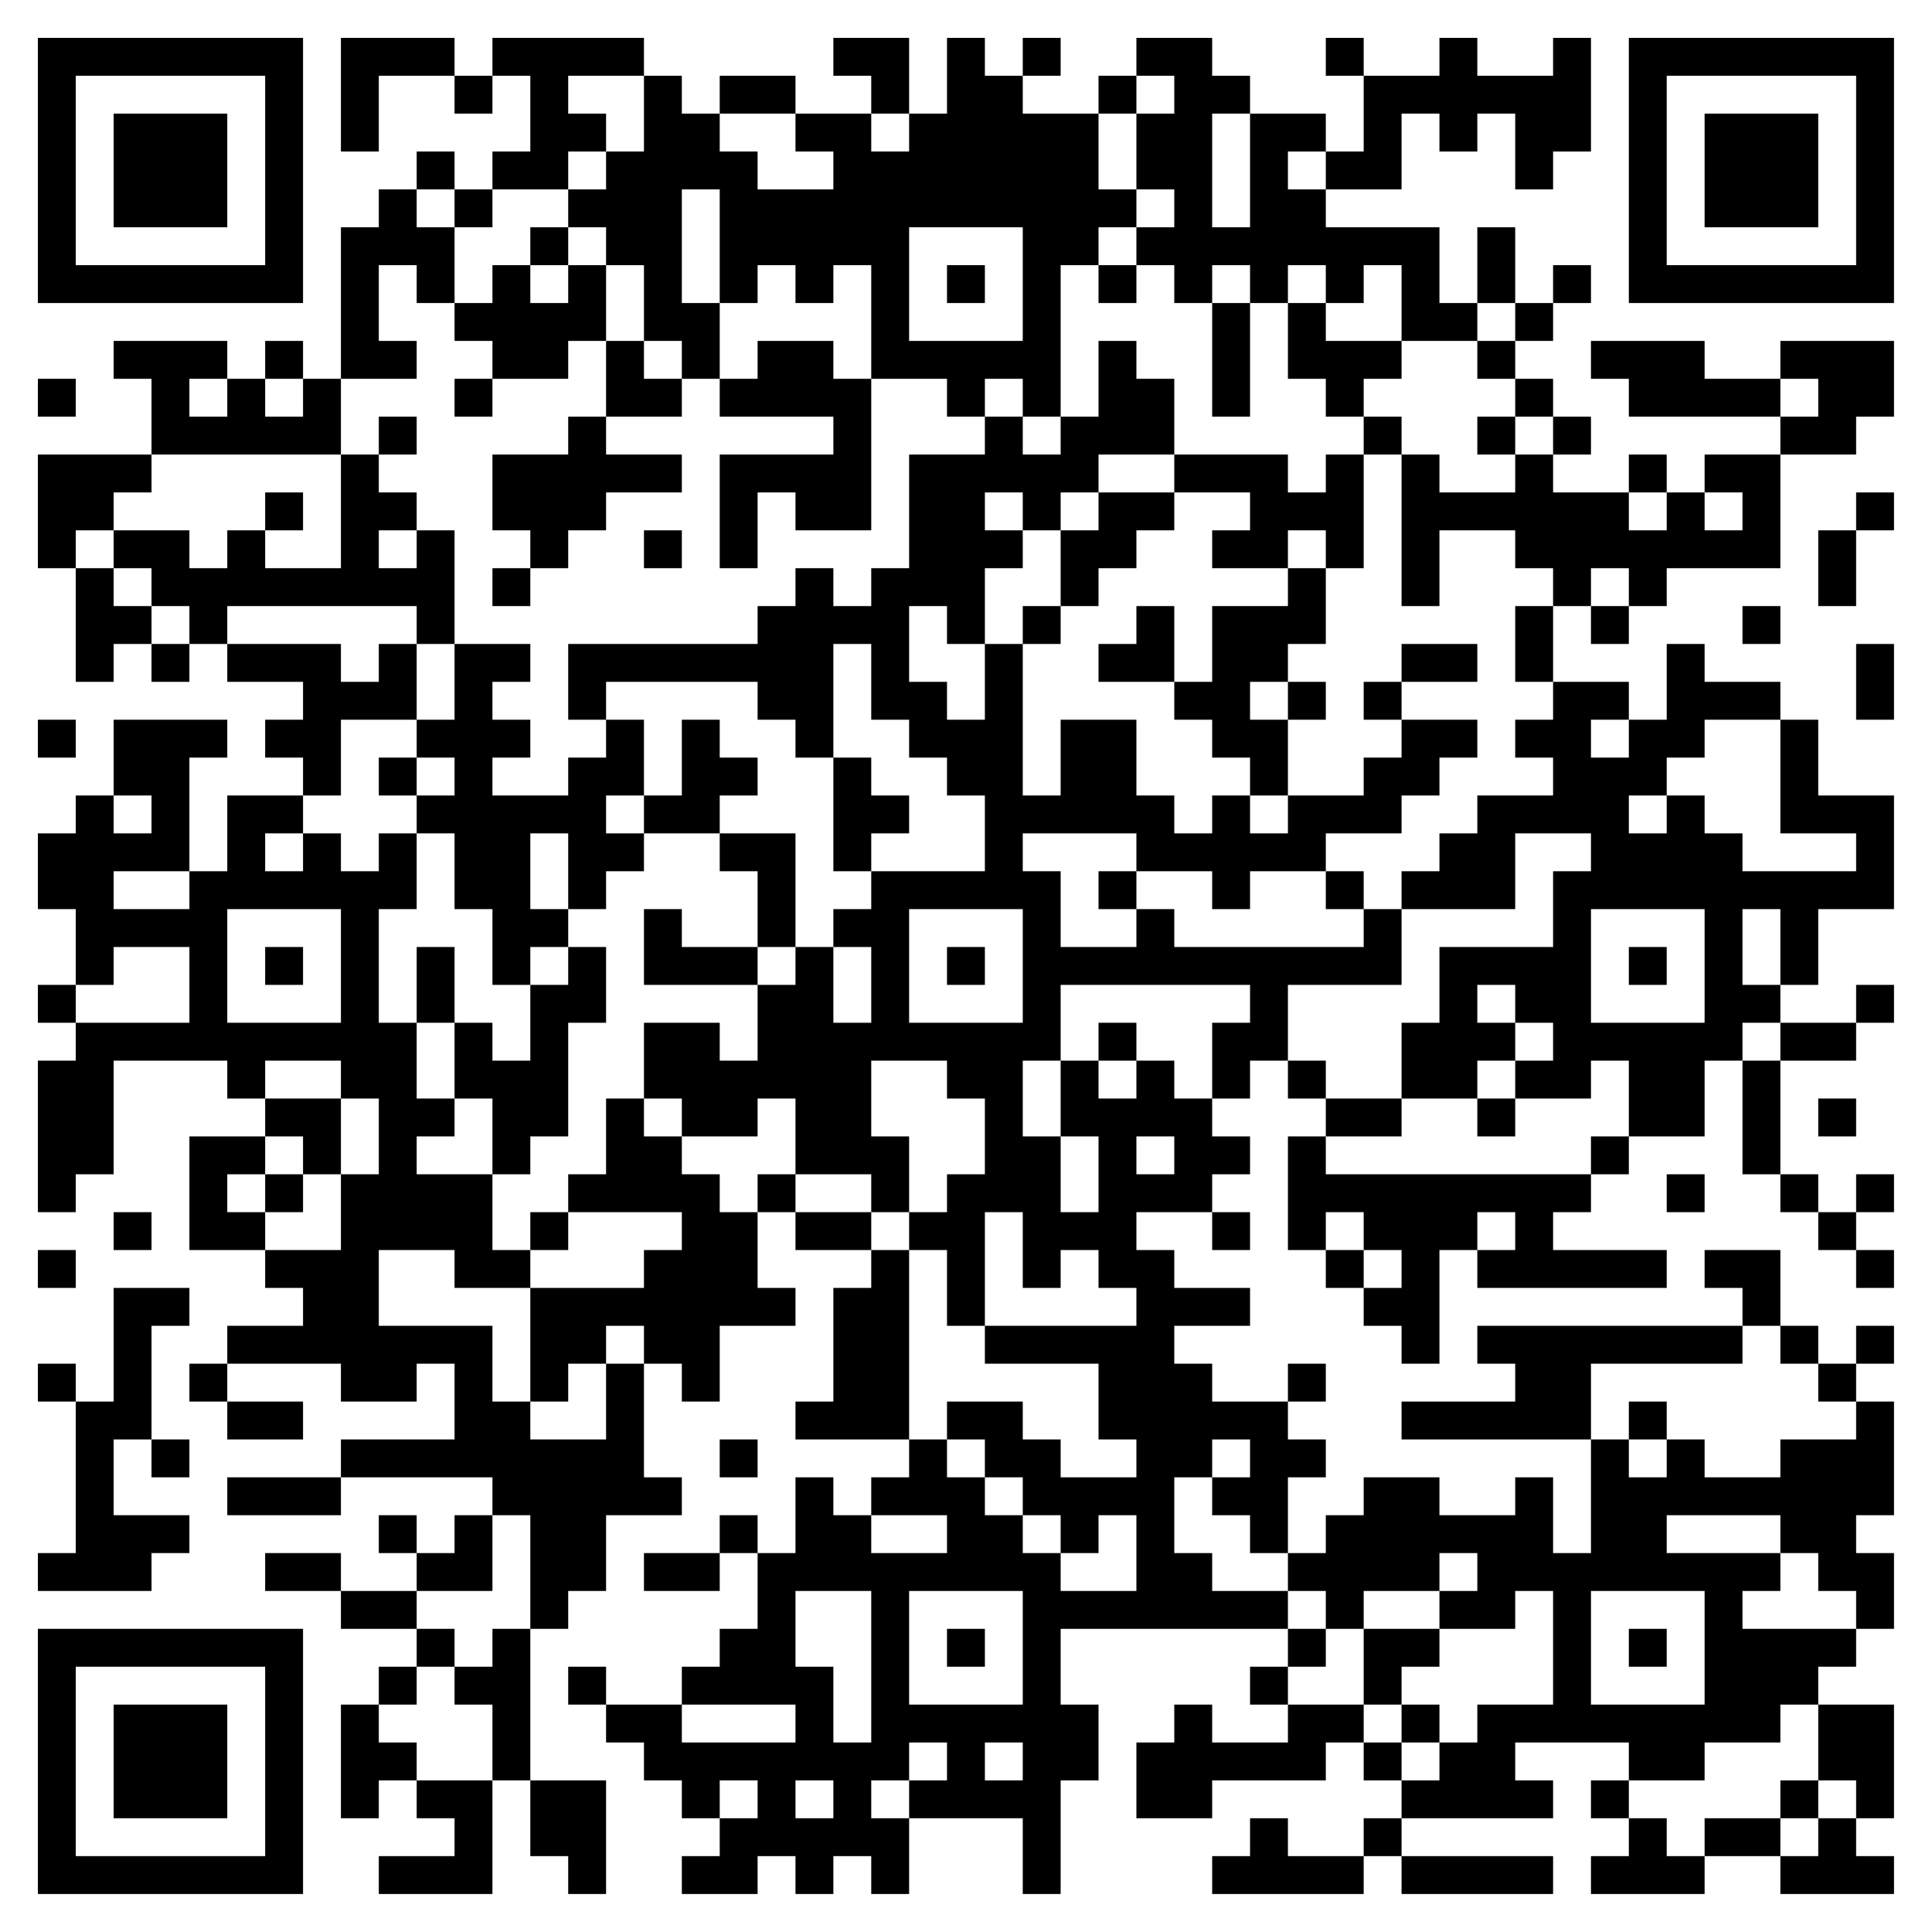
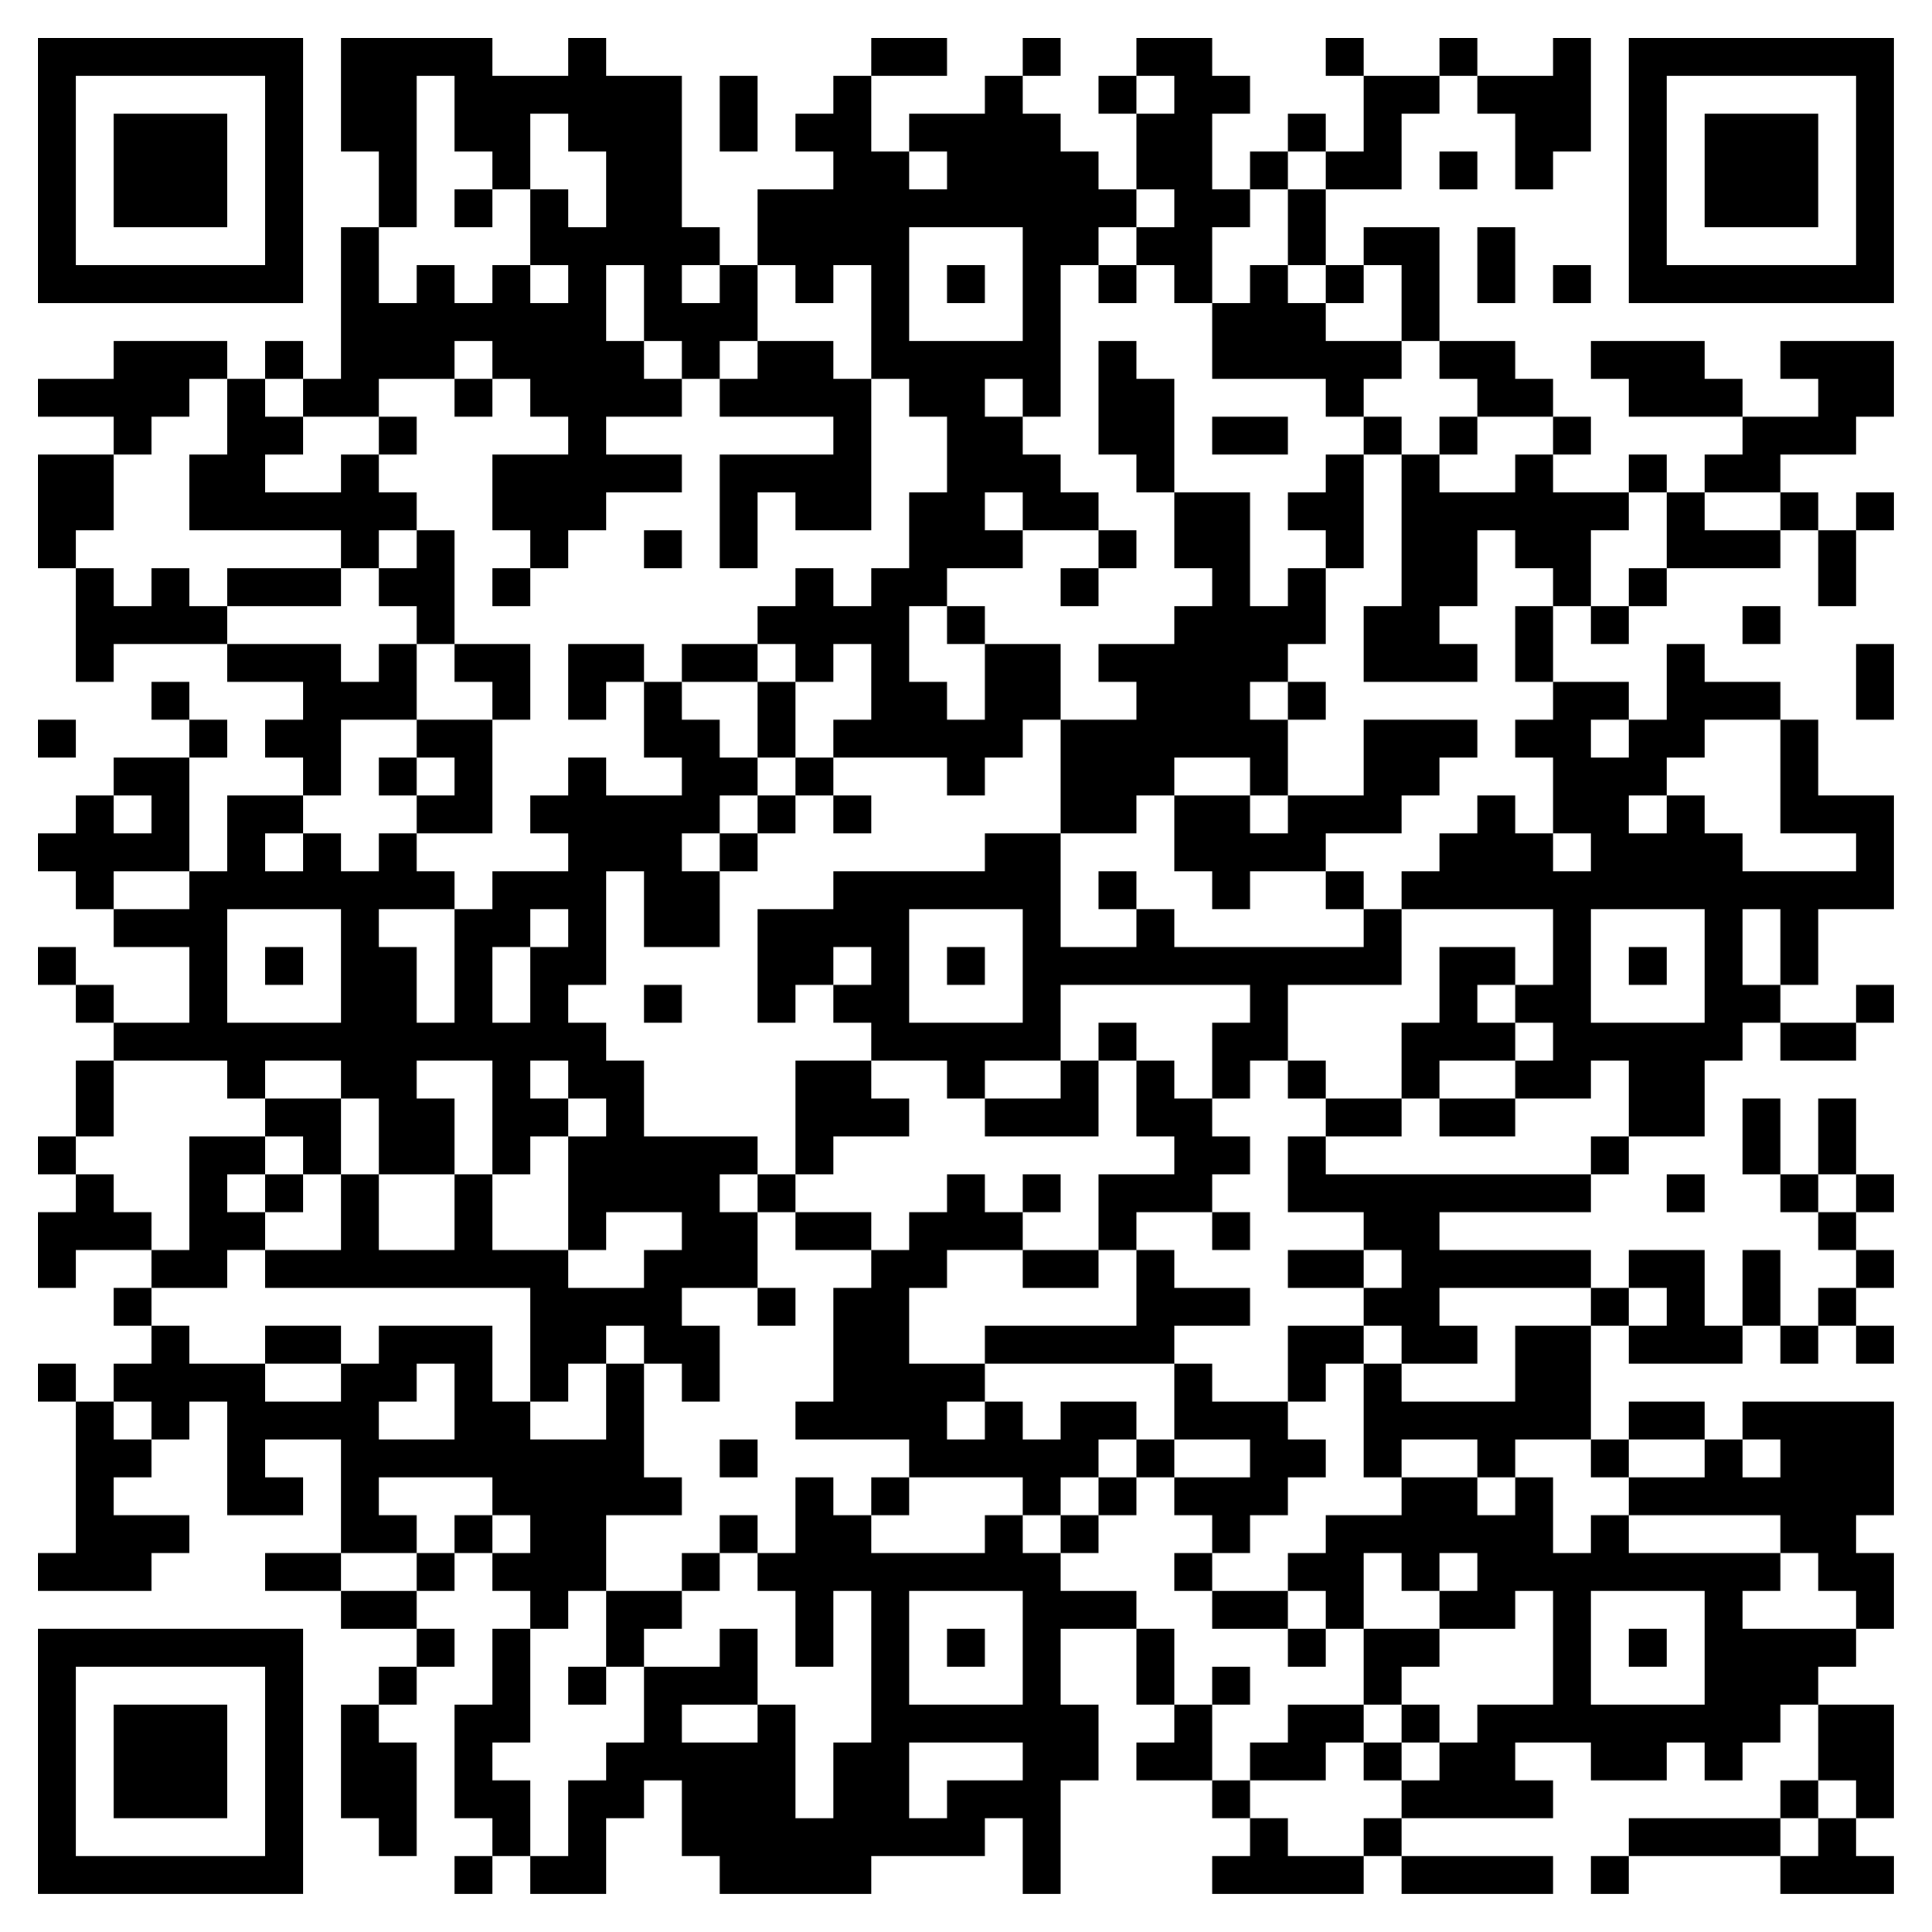
<svg xmlns="http://www.w3.org/2000/svg" version="1.1" width="300" height="300" viewBox="0 0 300 300">
  <rect x="0" y="0" width="300" height="300" fill="#ffffff" />
  <g transform="scale(5.882)">
    <g transform="translate(1,1)">
-       <path fill-rule="evenodd" d="M8 0L8 3L9 3L9 1L11 1L11 2L12 2L12 1L13 1L13 3L12 3L12 4L11 4L11 3L10 3L10 4L9 4L9 5L8 5L8 9L7 9L7 8L6 8L6 9L5 9L5 8L2 8L2 9L3 9L3 11L0 11L0 14L1 14L1 17L2 17L2 16L3 16L3 17L4 17L4 16L5 16L5 17L7 17L7 18L6 18L6 19L7 19L7 20L5 20L5 22L4 22L4 19L5 19L5 18L2 18L2 20L1 20L1 21L0 21L0 23L1 23L1 25L0 25L0 26L1 26L1 27L0 27L0 31L1 31L1 30L2 30L2 27L5 27L5 28L6 28L6 29L4 29L4 32L6 32L6 33L7 33L7 34L5 34L5 35L4 35L4 36L5 36L5 37L7 37L7 36L5 36L5 35L8 35L8 36L10 36L10 35L11 35L11 37L8 37L8 38L5 38L5 39L8 39L8 38L12 38L12 39L11 39L11 40L10 40L10 39L9 39L9 40L10 40L10 41L8 41L8 40L6 40L6 41L8 41L8 42L10 42L10 43L9 43L9 44L8 44L8 47L9 47L9 46L10 46L10 47L11 47L11 48L9 48L9 49L12 49L12 46L13 46L13 48L14 48L14 49L15 49L15 46L13 46L13 42L14 42L14 41L15 41L15 39L17 39L17 38L16 38L16 35L17 35L17 36L18 36L18 34L20 34L20 33L19 33L19 31L20 31L20 32L22 32L22 33L21 33L21 36L20 36L20 37L23 37L23 38L22 38L22 39L21 39L21 38L20 38L20 40L19 40L19 39L18 39L18 40L16 40L16 41L18 41L18 40L19 40L19 42L18 42L18 43L17 43L17 44L15 44L15 43L14 43L14 44L15 44L15 45L16 45L16 46L17 46L17 47L18 47L18 48L17 48L17 49L19 49L19 48L20 48L20 49L21 49L21 48L22 48L22 49L23 49L23 47L26 47L26 49L27 49L27 46L28 46L28 44L27 44L27 42L33 42L33 43L32 43L32 44L33 44L33 45L31 45L31 44L30 44L30 45L29 45L29 47L31 47L31 46L34 46L34 45L35 45L35 46L36 46L36 47L35 47L35 48L33 48L33 47L32 47L32 48L31 48L31 49L35 49L35 48L36 48L36 49L40 49L40 48L36 48L36 47L40 47L40 46L39 46L39 45L42 45L42 46L41 46L41 47L42 47L42 48L41 48L41 49L44 49L44 48L46 48L46 49L49 49L49 48L48 48L48 47L49 47L49 44L47 44L47 43L48 43L48 42L49 42L49 40L48 40L48 39L49 39L49 36L48 36L48 35L49 35L49 34L48 34L48 35L47 35L47 34L46 34L46 32L44 32L44 33L45 33L45 34L38 34L38 35L39 35L39 36L36 36L36 37L41 37L41 40L40 40L40 38L39 38L39 39L37 39L37 38L35 38L35 39L34 39L34 40L33 40L33 38L34 38L34 37L33 37L33 36L34 36L34 35L33 35L33 36L31 36L31 35L30 35L30 34L32 34L32 33L30 33L30 32L29 32L29 31L31 31L31 32L32 32L32 31L31 31L31 30L32 30L32 29L31 29L31 28L32 28L32 27L33 27L33 28L34 28L34 29L33 29L33 32L34 32L34 33L35 33L35 34L36 34L36 35L37 35L37 32L38 32L38 33L43 33L43 32L40 32L40 31L41 31L41 30L42 30L42 29L44 29L44 27L45 27L45 30L46 30L46 31L47 31L47 32L48 32L48 33L49 33L49 32L48 32L48 31L49 31L49 30L48 30L48 31L47 31L47 30L46 30L46 27L48 27L48 26L49 26L49 25L48 25L48 26L46 26L46 25L47 25L47 23L49 23L49 20L47 20L47 18L46 18L46 17L44 17L44 16L43 16L43 18L42 18L42 17L40 17L40 15L41 15L41 16L42 16L42 15L43 15L43 14L46 14L46 11L48 11L48 10L49 10L49 8L46 8L46 9L44 9L44 8L41 8L41 9L42 9L42 10L46 10L46 11L44 11L44 12L43 12L43 11L42 11L42 12L40 12L40 11L41 11L41 10L40 10L40 9L39 9L39 8L40 8L40 7L41 7L41 6L40 6L40 7L39 7L39 5L38 5L38 7L37 7L37 5L34 5L34 4L36 4L36 2L37 2L37 3L38 3L38 2L39 2L39 4L40 4L40 3L41 3L41 0L40 0L40 1L38 1L38 0L37 0L37 1L35 1L35 0L34 0L34 1L35 1L35 3L34 3L34 2L32 2L32 1L31 1L31 0L29 0L29 1L28 1L28 2L26 2L26 1L27 1L27 0L26 0L26 1L25 1L25 0L24 0L24 2L23 2L23 0L21 0L21 1L22 1L22 2L20 2L20 1L18 1L18 2L17 2L17 1L16 1L16 0L12 0L12 1L11 1L11 0ZM14 1L14 2L15 2L15 3L14 3L14 4L12 4L12 5L11 5L11 4L10 4L10 5L11 5L11 7L10 7L10 6L9 6L9 8L10 8L10 9L8 9L8 11L3 11L3 12L2 12L2 13L1 13L1 14L2 14L2 15L3 15L3 16L4 16L4 15L3 15L3 14L2 14L2 13L4 13L4 14L5 14L5 13L6 13L6 14L8 14L8 11L9 11L9 12L10 12L10 13L9 13L9 14L10 14L10 13L11 13L11 16L10 16L10 15L5 15L5 16L8 16L8 17L9 17L9 16L10 16L10 18L8 18L8 20L7 20L7 21L6 21L6 22L7 22L7 21L8 21L8 22L9 22L9 21L10 21L10 23L9 23L9 26L10 26L10 28L11 28L11 29L10 29L10 30L12 30L12 32L13 32L13 33L11 33L11 32L9 32L9 34L12 34L12 36L13 36L13 37L15 37L15 35L16 35L16 34L15 34L15 35L14 35L14 36L13 36L13 33L16 33L16 32L17 32L17 31L14 31L14 30L15 30L15 28L16 28L16 29L17 29L17 30L18 30L18 31L19 31L19 30L20 30L20 31L22 31L22 32L23 32L23 37L24 37L24 38L25 38L25 39L26 39L26 40L27 40L27 41L29 41L29 39L28 39L28 40L27 40L27 39L26 39L26 38L25 38L25 37L24 37L24 36L26 36L26 37L27 37L27 38L29 38L29 37L28 37L28 35L25 35L25 34L29 34L29 33L28 33L28 32L27 32L27 33L26 33L26 31L25 31L25 34L24 34L24 32L23 32L23 31L24 31L24 30L25 30L25 28L24 28L24 27L22 27L22 29L23 29L23 31L22 31L22 30L20 30L20 28L19 28L19 29L17 29L17 28L16 28L16 26L18 26L18 27L19 27L19 25L20 25L20 24L21 24L21 26L22 26L22 24L21 24L21 23L22 23L22 22L25 22L25 20L24 20L24 19L23 19L23 18L22 18L22 16L21 16L21 19L20 19L20 18L19 18L19 17L15 17L15 18L14 18L14 16L19 16L19 15L20 15L20 14L21 14L21 15L22 15L22 14L23 14L23 11L25 11L25 10L26 10L26 11L27 11L27 10L28 10L28 8L29 8L29 9L30 9L30 11L28 11L28 12L27 12L27 13L26 13L26 12L25 12L25 13L26 13L26 14L25 14L25 16L24 16L24 15L23 15L23 17L24 17L24 18L25 18L25 16L26 16L26 20L27 20L27 18L29 18L29 20L30 20L30 21L31 21L31 20L32 20L32 21L33 21L33 20L35 20L35 19L36 19L36 18L38 18L38 19L37 19L37 20L36 20L36 21L34 21L34 22L32 22L32 23L31 23L31 22L29 22L29 21L26 21L26 22L27 22L27 24L29 24L29 23L30 23L30 24L35 24L35 23L36 23L36 25L33 25L33 27L34 27L34 28L36 28L36 29L34 29L34 30L41 30L41 29L42 29L42 27L41 27L41 28L39 28L39 27L40 27L40 26L39 26L39 25L38 25L38 26L39 26L39 27L38 27L38 28L36 28L36 26L37 26L37 24L40 24L40 22L41 22L41 21L39 21L39 23L36 23L36 22L37 22L37 21L38 21L38 20L40 20L40 19L39 19L39 18L40 18L40 17L39 17L39 15L40 15L40 14L39 14L39 13L37 13L37 15L36 15L36 11L37 11L37 12L39 12L39 11L40 11L40 10L39 10L39 9L38 9L38 8L39 8L39 7L38 7L38 8L36 8L36 6L35 6L35 7L34 7L34 6L33 6L33 7L32 7L32 6L31 6L31 7L30 7L30 6L29 6L29 5L30 5L30 4L29 4L29 2L30 2L30 1L29 1L29 2L28 2L28 4L29 4L29 5L28 5L28 6L27 6L27 10L26 10L26 9L25 9L25 10L24 10L24 9L22 9L22 6L21 6L21 7L20 7L20 6L19 6L19 7L18 7L18 4L17 4L17 7L18 7L18 9L17 9L17 8L16 8L16 6L15 6L15 5L14 5L14 4L15 4L15 3L16 3L16 1ZM18 2L18 3L19 3L19 4L21 4L21 3L20 3L20 2ZM22 2L22 3L23 3L23 2ZM31 2L31 5L32 5L32 2ZM33 3L33 4L34 4L34 3ZM13 5L13 6L12 6L12 7L11 7L11 8L12 8L12 9L11 9L11 10L12 10L12 9L14 9L14 8L15 8L15 10L14 10L14 11L12 11L12 13L13 13L13 14L12 14L12 15L13 15L13 14L14 14L14 13L15 13L15 12L17 12L17 11L15 11L15 10L17 10L17 9L16 9L16 8L15 8L15 6L14 6L14 5ZM23 5L23 8L26 8L26 5ZM13 6L13 7L14 7L14 6ZM24 6L24 7L25 7L25 6ZM28 6L28 7L29 7L29 6ZM31 7L31 10L32 10L32 7ZM33 7L33 9L34 9L34 10L35 10L35 11L34 11L34 12L33 12L33 11L30 11L30 12L28 12L28 13L27 13L27 15L26 15L26 16L27 16L27 15L28 15L28 14L29 14L29 13L30 13L30 12L32 12L32 13L31 13L31 14L33 14L33 15L31 15L31 17L30 17L30 15L29 15L29 16L28 16L28 17L30 17L30 18L31 18L31 19L32 19L32 20L33 20L33 18L34 18L34 17L33 17L33 16L34 16L34 14L35 14L35 11L36 11L36 10L35 10L35 9L36 9L36 8L34 8L34 7ZM19 8L19 9L18 9L18 10L21 10L21 11L18 11L18 14L19 14L19 12L20 12L20 13L22 13L22 9L21 9L21 8ZM0 9L0 10L1 10L1 9ZM4 9L4 10L5 10L5 9ZM6 9L6 10L7 10L7 9ZM46 9L46 10L47 10L47 9ZM9 10L9 11L10 11L10 10ZM38 10L38 11L39 11L39 10ZM6 12L6 13L7 13L7 12ZM42 12L42 13L43 13L43 12ZM44 12L44 13L45 13L45 12ZM48 12L48 13L47 13L47 15L48 15L48 13L49 13L49 12ZM16 13L16 14L17 14L17 13ZM33 13L33 14L34 14L34 13ZM41 14L41 15L42 15L42 14ZM45 15L45 16L46 16L46 15ZM11 16L11 18L10 18L10 19L9 19L9 20L10 20L10 21L11 21L11 23L12 23L12 25L13 25L13 27L12 27L12 26L11 26L11 24L10 24L10 26L11 26L11 28L12 28L12 30L13 30L13 29L14 29L14 26L15 26L15 24L14 24L14 23L15 23L15 22L16 22L16 21L18 21L18 22L19 22L19 24L17 24L17 23L16 23L16 25L19 25L19 24L20 24L20 21L18 21L18 20L19 20L19 19L18 19L18 18L17 18L17 20L16 20L16 18L15 18L15 19L14 19L14 20L12 20L12 19L13 19L13 18L12 18L12 17L13 17L13 16ZM36 16L36 17L35 17L35 18L36 18L36 17L38 17L38 16ZM48 16L48 18L49 18L49 16ZM32 17L32 18L33 18L33 17ZM0 18L0 19L1 19L1 18ZM41 18L41 19L42 19L42 18ZM44 18L44 19L43 19L43 20L42 20L42 21L43 21L43 20L44 20L44 21L45 21L45 22L48 22L48 21L46 21L46 18ZM10 19L10 20L11 20L11 19ZM21 19L21 22L22 22L22 21L23 21L23 20L22 20L22 19ZM2 20L2 21L3 21L3 20ZM15 20L15 21L16 21L16 20ZM13 21L13 23L14 23L14 21ZM2 22L2 23L4 23L4 22ZM28 22L28 23L29 23L29 22ZM34 22L34 23L35 23L35 22ZM5 23L5 26L8 26L8 23ZM23 23L23 26L26 26L26 23ZM41 23L41 26L44 26L44 23ZM45 23L45 25L46 25L46 23ZM2 24L2 25L1 25L1 26L4 26L4 24ZM6 24L6 25L7 25L7 24ZM13 24L13 25L14 25L14 24ZM24 24L24 25L25 25L25 24ZM42 24L42 25L43 25L43 24ZM27 25L27 27L26 27L26 29L27 29L27 31L28 31L28 29L27 29L27 27L28 27L28 28L29 28L29 27L30 27L30 28L31 28L31 26L32 26L32 25ZM28 26L28 27L29 27L29 26ZM45 26L45 27L46 27L46 26ZM6 27L6 28L8 28L8 30L7 30L7 29L6 29L6 30L5 30L5 31L6 31L6 32L8 32L8 30L9 30L9 28L8 28L8 27ZM38 28L38 29L39 29L39 28ZM47 28L47 29L48 29L48 28ZM29 29L29 30L30 30L30 29ZM6 30L6 31L7 31L7 30ZM43 30L43 31L44 31L44 30ZM2 31L2 32L3 32L3 31ZM13 31L13 32L14 32L14 31ZM34 31L34 32L35 32L35 33L36 33L36 32L35 32L35 31ZM38 31L38 32L39 32L39 31ZM0 32L0 33L1 33L1 32ZM2 33L2 36L1 36L1 35L0 35L0 36L1 36L1 40L0 40L0 41L3 41L3 40L4 40L4 39L2 39L2 37L3 37L3 38L4 38L4 37L3 37L3 34L4 34L4 33ZM45 34L45 35L41 35L41 37L42 37L42 38L43 38L43 37L44 37L44 38L46 38L46 37L48 37L48 36L47 36L47 35L46 35L46 34ZM42 36L42 37L43 37L43 36ZM18 37L18 38L19 38L19 37ZM31 37L31 38L30 38L30 40L31 40L31 41L33 41L33 42L34 42L34 43L33 43L33 44L35 44L35 45L36 45L36 46L37 46L37 45L38 45L38 44L40 44L40 41L39 41L39 42L37 42L37 41L38 41L38 40L37 40L37 41L35 41L35 42L34 42L34 41L33 41L33 40L32 40L32 39L31 39L31 38L32 38L32 37ZM12 39L12 41L10 41L10 42L11 42L11 43L10 43L10 44L9 44L9 45L10 45L10 46L12 46L12 44L11 44L11 43L12 43L12 42L13 42L13 39ZM22 39L22 40L24 40L24 39ZM43 39L43 40L46 40L46 41L45 41L45 42L48 42L48 41L47 41L47 40L46 40L46 39ZM20 41L20 43L21 43L21 45L22 45L22 41ZM23 41L23 44L26 44L26 41ZM41 41L41 44L44 44L44 41ZM24 42L24 43L25 43L25 42ZM35 42L35 44L36 44L36 45L37 45L37 44L36 44L36 43L37 43L37 42ZM42 42L42 43L43 43L43 42ZM17 44L17 45L20 45L20 44ZM46 44L46 45L44 45L44 46L42 46L42 47L43 47L43 48L44 48L44 47L46 47L46 48L47 48L47 47L48 47L48 46L47 46L47 44ZM23 45L23 46L22 46L22 47L23 47L23 46L24 46L24 45ZM25 45L25 46L26 46L26 45ZM18 46L18 47L19 47L19 46ZM20 46L20 47L21 47L21 46ZM46 46L46 47L47 47L47 46ZM0 0L0 7L7 7L7 0ZM1 1L1 6L6 6L6 1ZM2 2L2 5L5 5L5 2ZM42 0L42 7L49 7L49 0ZM43 1L43 6L48 6L48 1ZM44 2L44 5L47 5L47 2ZM0 42L0 49L7 49L7 42ZM1 43L1 48L6 48L6 43ZM2 44L2 47L5 47L5 44Z" fill="#000000" />
+       <path fill-rule="evenodd" d="M8 0L8 3L9 3L9 5L8 5L8 9L7 9L7 8L6 8L6 9L5 9L5 8L2 8L2 9L0 9L0 10L2 10L2 11L0 11L0 14L1 14L1 17L2 17L2 16L5 16L5 17L7 17L7 18L6 18L6 19L7 19L7 20L5 20L5 22L4 22L4 19L5 19L5 18L4 18L4 17L3 17L3 18L4 18L4 19L2 19L2 20L1 20L1 21L0 21L0 22L1 22L1 23L2 23L2 24L4 24L4 26L2 26L2 25L1 25L1 24L0 24L0 25L1 25L1 26L2 26L2 27L1 27L1 29L0 29L0 30L1 30L1 31L0 31L0 33L1 33L1 32L3 32L3 33L2 33L2 34L3 34L3 35L2 35L2 36L1 36L1 35L0 35L0 36L1 36L1 40L0 40L0 41L3 41L3 40L4 40L4 39L2 39L2 38L3 38L3 37L4 37L4 36L5 36L5 39L7 39L7 38L6 38L6 37L8 37L8 40L6 40L6 41L8 41L8 42L10 42L10 43L9 43L9 44L8 44L8 47L9 47L9 48L10 48L10 45L9 45L9 44L10 44L10 43L11 43L11 42L10 42L10 41L11 41L11 40L12 40L12 41L13 41L13 42L12 42L12 44L11 44L11 47L12 47L12 48L11 48L11 49L12 49L12 48L13 48L13 49L15 49L15 47L16 47L16 46L17 46L17 48L18 48L18 49L22 49L22 48L25 48L25 47L26 47L26 49L27 49L27 46L28 46L28 44L27 44L27 42L29 42L29 44L30 44L30 45L29 45L29 46L31 46L31 47L32 47L32 48L31 48L31 49L35 49L35 48L36 48L36 49L40 49L40 48L36 48L36 47L40 47L40 46L39 46L39 45L41 45L41 46L43 46L43 45L44 45L44 46L45 46L45 45L46 45L46 44L47 44L47 46L46 46L46 47L42 47L42 48L41 48L41 49L42 49L42 48L46 48L46 49L49 49L49 48L48 48L48 47L49 47L49 44L47 44L47 43L48 43L48 42L49 42L49 40L48 40L48 39L49 39L49 36L45 36L45 37L44 37L44 36L42 36L42 37L41 37L41 34L42 34L42 35L45 35L45 34L46 34L46 35L47 35L47 34L48 34L48 35L49 35L49 34L48 34L48 33L49 33L49 32L48 32L48 31L49 31L49 30L48 30L48 28L47 28L47 30L46 30L46 28L45 28L45 30L46 30L46 31L47 31L47 32L48 32L48 33L47 33L47 34L46 34L46 32L45 32L45 34L44 34L44 32L42 32L42 33L41 33L41 32L37 32L37 31L41 31L41 30L42 30L42 29L44 29L44 27L45 27L45 26L46 26L46 27L48 27L48 26L49 26L49 25L48 25L48 26L46 26L46 25L47 25L47 23L49 23L49 20L47 20L47 18L46 18L46 17L44 17L44 16L43 16L43 18L42 18L42 17L40 17L40 15L41 15L41 16L42 16L42 15L43 15L43 14L46 14L46 13L47 13L47 15L48 15L48 13L49 13L49 12L48 12L48 13L47 13L47 12L46 12L46 11L48 11L48 10L49 10L49 8L46 8L46 9L47 9L47 10L45 10L45 9L44 9L44 8L41 8L41 9L42 9L42 10L45 10L45 11L44 11L44 12L43 12L43 11L42 11L42 12L40 12L40 11L41 11L41 10L40 10L40 9L39 9L39 8L37 8L37 5L35 5L35 6L34 6L34 4L36 4L36 2L37 2L37 1L38 1L38 2L39 2L39 4L40 4L40 3L41 3L41 0L40 0L40 1L38 1L38 0L37 0L37 1L35 1L35 0L34 0L34 1L35 1L35 3L34 3L34 2L33 2L33 3L32 3L32 4L31 4L31 2L32 2L32 1L31 1L31 0L29 0L29 1L28 1L28 2L29 2L29 4L28 4L28 3L27 3L27 2L26 2L26 1L27 1L27 0L26 0L26 1L25 1L25 2L23 2L23 3L22 3L22 1L24 1L24 0L22 0L22 1L21 1L21 2L20 2L20 3L21 3L21 4L19 4L19 6L18 6L18 5L17 5L17 1L15 1L15 0L14 0L14 1L12 1L12 0ZM10 1L10 5L9 5L9 7L10 7L10 6L11 6L11 7L12 7L12 6L13 6L13 7L14 7L14 6L13 6L13 4L14 4L14 5L15 5L15 3L14 3L14 2L13 2L13 4L12 4L12 3L11 3L11 1ZM18 1L18 3L19 3L19 1ZM29 1L29 2L30 2L30 1ZM23 3L23 4L24 4L24 3ZM33 3L33 4L32 4L32 5L31 5L31 7L30 7L30 6L29 6L29 5L30 5L30 4L29 4L29 5L28 5L28 6L27 6L27 10L26 10L26 9L25 9L25 10L26 10L26 11L27 11L27 12L28 12L28 13L26 13L26 12L25 12L25 13L26 13L26 14L24 14L24 15L23 15L23 17L24 17L24 18L25 18L25 16L27 16L27 18L26 18L26 19L25 19L25 20L24 20L24 19L21 19L21 18L22 18L22 16L21 16L21 17L20 17L20 16L19 16L19 15L20 15L20 14L21 14L21 15L22 15L22 14L23 14L23 12L24 12L24 10L23 10L23 9L22 9L22 6L21 6L21 7L20 7L20 6L19 6L19 8L18 8L18 9L17 9L17 8L16 8L16 6L15 6L15 8L16 8L16 9L17 9L17 10L15 10L15 11L17 11L17 12L15 12L15 13L14 13L14 14L13 14L13 13L12 13L12 11L14 11L14 10L13 10L13 9L12 9L12 8L11 8L11 9L9 9L9 10L7 10L7 9L6 9L6 10L7 10L7 11L6 11L6 12L8 12L8 11L9 11L9 12L10 12L10 13L9 13L9 14L8 14L8 13L4 13L4 11L5 11L5 9L4 9L4 10L3 10L3 11L2 11L2 13L1 13L1 14L2 14L2 15L3 15L3 14L4 14L4 15L5 15L5 16L8 16L8 17L9 17L9 16L10 16L10 18L8 18L8 20L7 20L7 21L6 21L6 22L7 22L7 21L8 21L8 22L9 22L9 21L10 21L10 22L11 22L11 23L9 23L9 24L10 24L10 26L11 26L11 23L12 23L12 22L14 22L14 21L13 21L13 20L14 20L14 19L15 19L15 20L17 20L17 19L16 19L16 17L17 17L17 18L18 18L18 19L19 19L19 20L18 20L18 21L17 21L17 22L18 22L18 24L16 24L16 22L15 22L15 25L14 25L14 26L15 26L15 27L16 27L16 29L19 29L19 30L18 30L18 31L19 31L19 33L17 33L17 34L18 34L18 36L17 36L17 35L16 35L16 34L15 34L15 35L14 35L14 36L13 36L13 33L6 33L6 32L8 32L8 30L9 30L9 32L11 32L11 30L12 30L12 32L14 32L14 33L16 33L16 32L17 32L17 31L15 31L15 32L14 32L14 29L15 29L15 28L14 28L14 27L13 27L13 28L14 28L14 29L13 29L13 30L12 30L12 27L10 27L10 28L11 28L11 30L9 30L9 28L8 28L8 27L6 27L6 28L5 28L5 27L2 27L2 29L1 29L1 30L2 30L2 31L3 31L3 32L4 32L4 29L6 29L6 30L5 30L5 31L6 31L6 32L5 32L5 33L3 33L3 34L4 34L4 35L6 35L6 36L8 36L8 35L9 35L9 34L12 34L12 36L13 36L13 37L15 37L15 35L16 35L16 38L17 38L17 39L15 39L15 41L14 41L14 42L13 42L13 45L12 45L12 46L13 46L13 48L14 48L14 46L15 46L15 45L16 45L16 43L18 43L18 42L19 42L19 44L17 44L17 45L19 45L19 44L20 44L20 47L21 47L21 45L22 45L22 41L21 41L21 43L20 43L20 41L19 41L19 40L20 40L20 38L21 38L21 39L22 39L22 40L25 40L25 39L26 39L26 40L27 40L27 41L29 41L29 42L30 42L30 44L31 44L31 46L32 46L32 47L33 47L33 48L35 48L35 47L36 47L36 46L37 46L37 45L38 45L38 44L40 44L40 41L39 41L39 42L37 42L37 41L38 41L38 40L37 40L37 41L36 41L36 40L35 40L35 42L34 42L34 41L33 41L33 40L34 40L34 39L36 39L36 38L38 38L38 39L39 39L39 38L40 38L40 40L41 40L41 39L42 39L42 40L46 40L46 41L45 41L45 42L48 42L48 41L47 41L47 40L46 40L46 39L42 39L42 38L44 38L44 37L42 37L42 38L41 38L41 37L39 37L39 38L38 38L38 37L36 37L36 38L35 38L35 35L36 35L36 36L39 36L39 34L41 34L41 33L37 33L37 34L38 34L38 35L36 35L36 34L35 34L35 33L36 33L36 32L35 32L35 31L33 31L33 29L34 29L34 30L41 30L41 29L42 29L42 27L41 27L41 28L39 28L39 27L40 27L40 26L39 26L39 25L40 25L40 23L36 23L36 22L37 22L37 21L38 21L38 20L39 20L39 21L40 21L40 22L41 22L41 21L40 21L40 19L39 19L39 18L40 18L40 17L39 17L39 15L40 15L40 14L39 14L39 13L38 13L38 15L37 15L37 16L38 16L38 17L35 17L35 15L36 15L36 11L37 11L37 12L39 12L39 11L40 11L40 10L38 10L38 9L37 9L37 8L36 8L36 6L35 6L35 7L34 7L34 6L33 6L33 4L34 4L34 3ZM37 3L37 4L38 4L38 3ZM11 4L11 5L12 5L12 4ZM23 5L23 8L26 8L26 5ZM38 5L38 7L39 7L39 5ZM17 6L17 7L18 7L18 6ZM24 6L24 7L25 7L25 6ZM28 6L28 7L29 7L29 6ZM32 6L32 7L31 7L31 9L34 9L34 10L35 10L35 11L34 11L34 12L33 12L33 13L34 13L34 14L33 14L33 15L32 15L32 12L30 12L30 9L29 9L29 8L28 8L28 11L29 11L29 12L30 12L30 14L31 14L31 15L30 15L30 16L28 16L28 17L29 17L29 18L27 18L27 21L25 21L25 22L21 22L21 23L19 23L19 26L20 26L20 25L21 25L21 26L22 26L22 27L20 27L20 30L19 30L19 31L20 31L20 32L22 32L22 33L21 33L21 36L20 36L20 37L23 37L23 38L22 38L22 39L23 39L23 38L26 38L26 39L27 39L27 40L28 40L28 39L29 39L29 38L30 38L30 39L31 39L31 40L30 40L30 41L31 41L31 42L33 42L33 43L34 43L34 42L33 42L33 41L31 41L31 40L32 40L32 39L33 39L33 38L34 38L34 37L33 37L33 36L34 36L34 35L35 35L35 34L33 34L33 36L31 36L31 35L30 35L30 34L32 34L32 33L30 33L30 32L29 32L29 31L31 31L31 32L32 32L32 31L31 31L31 30L32 30L32 29L31 29L31 28L32 28L32 27L33 27L33 28L34 28L34 29L36 29L36 28L37 28L37 29L39 29L39 28L37 28L37 27L39 27L39 26L38 26L38 25L39 25L39 24L37 24L37 26L36 26L36 28L34 28L34 27L33 27L33 25L36 25L36 23L35 23L35 22L34 22L34 21L36 21L36 20L37 20L37 19L38 19L38 18L35 18L35 20L33 20L33 18L34 18L34 17L33 17L33 16L34 16L34 14L35 14L35 11L36 11L36 10L35 10L35 9L36 9L36 8L34 8L34 7L33 7L33 6ZM40 6L40 7L41 7L41 6ZM19 8L19 9L18 9L18 10L21 10L21 11L18 11L18 14L19 14L19 12L20 12L20 13L22 13L22 9L21 9L21 8ZM11 9L11 10L12 10L12 9ZM9 10L9 11L10 11L10 10ZM31 10L31 11L33 11L33 10ZM37 10L37 11L38 11L38 10ZM42 12L42 13L41 13L41 15L42 15L42 14L43 14L43 12ZM44 12L44 13L46 13L46 12ZM10 13L10 14L9 14L9 15L10 15L10 16L11 16L11 17L12 17L12 18L10 18L10 19L9 19L9 20L10 20L10 21L12 21L12 18L13 18L13 16L11 16L11 13ZM16 13L16 14L17 14L17 13ZM28 13L28 14L27 14L27 15L28 15L28 14L29 14L29 13ZM5 14L5 15L8 15L8 14ZM12 14L12 15L13 15L13 14ZM24 15L24 16L25 16L25 15ZM45 15L45 16L46 16L46 15ZM14 16L14 18L15 18L15 17L16 17L16 16ZM17 16L17 17L19 17L19 19L20 19L20 20L19 20L19 21L18 21L18 22L19 22L19 21L20 21L20 20L21 20L21 21L22 21L22 20L21 20L21 19L20 19L20 17L19 17L19 16ZM48 16L48 18L49 18L49 16ZM32 17L32 18L33 18L33 17ZM0 18L0 19L1 19L1 18ZM41 18L41 19L42 19L42 18ZM44 18L44 19L43 19L43 20L42 20L42 21L43 21L43 20L44 20L44 21L45 21L45 22L48 22L48 21L46 21L46 18ZM10 19L10 20L11 20L11 19ZM30 19L30 20L29 20L29 21L27 21L27 24L29 24L29 23L30 23L30 24L35 24L35 23L34 23L34 22L32 22L32 23L31 23L31 22L30 22L30 20L32 20L32 21L33 21L33 20L32 20L32 19ZM2 20L2 21L3 21L3 20ZM2 22L2 23L4 23L4 22ZM28 22L28 23L29 23L29 22ZM5 23L5 26L8 26L8 23ZM13 23L13 24L12 24L12 26L13 26L13 24L14 24L14 23ZM23 23L23 26L26 26L26 23ZM41 23L41 26L44 26L44 23ZM45 23L45 25L46 25L46 23ZM6 24L6 25L7 25L7 24ZM21 24L21 25L22 25L22 24ZM24 24L24 25L25 25L25 24ZM42 24L42 25L43 25L43 24ZM16 25L16 26L17 26L17 25ZM27 25L27 27L25 27L25 28L24 28L24 27L22 27L22 28L23 28L23 29L21 29L21 30L20 30L20 31L22 31L22 32L23 32L23 31L24 31L24 30L25 30L25 31L26 31L26 32L24 32L24 33L23 33L23 35L25 35L25 36L24 36L24 37L25 37L25 36L26 36L26 37L27 37L27 36L29 36L29 37L28 37L28 38L27 38L27 39L28 39L28 38L29 38L29 37L30 37L30 38L32 38L32 37L30 37L30 35L25 35L25 34L29 34L29 32L28 32L28 30L30 30L30 29L29 29L29 27L30 27L30 28L31 28L31 26L32 26L32 25ZM28 26L28 27L27 27L27 28L25 28L25 29L28 29L28 27L29 27L29 26ZM6 28L6 29L7 29L7 30L6 30L6 31L7 31L7 30L8 30L8 28ZM26 30L26 31L27 31L27 30ZM43 30L43 31L44 31L44 30ZM47 30L47 31L48 31L48 30ZM26 32L26 33L28 33L28 32ZM33 32L33 33L35 33L35 32ZM19 33L19 34L20 34L20 33ZM42 33L42 34L43 34L43 33ZM6 34L6 35L8 35L8 34ZM10 35L10 36L9 36L9 37L11 37L11 35ZM2 36L2 37L3 37L3 36ZM18 37L18 38L19 38L19 37ZM45 37L45 38L46 38L46 37ZM9 38L9 39L10 39L10 40L8 40L8 41L10 41L10 40L11 40L11 39L12 39L12 40L13 40L13 39L12 39L12 38ZM18 39L18 40L17 40L17 41L15 41L15 43L14 43L14 44L15 44L15 43L16 43L16 42L17 42L17 41L18 41L18 40L19 40L19 39ZM23 41L23 44L26 44L26 41ZM41 41L41 44L44 44L44 41ZM24 42L24 43L25 43L25 42ZM35 42L35 44L33 44L33 45L32 45L32 46L34 46L34 45L35 45L35 46L36 46L36 45L37 45L37 44L36 44L36 43L37 43L37 42ZM42 42L42 43L43 43L43 42ZM31 43L31 44L32 44L32 43ZM35 44L35 45L36 45L36 44ZM23 45L23 47L24 47L24 46L26 46L26 45ZM47 46L47 47L46 47L46 48L47 48L47 47L48 47L48 46ZM0 0L0 7L7 7L7 0ZM1 1L1 6L6 6L6 1ZM2 2L2 5L5 5L5 2ZM42 0L42 7L49 7L49 0ZM43 1L43 6L48 6L48 1ZM44 2L44 5L47 5L47 2ZM0 42L0 49L7 49L7 42ZM1 43L1 48L6 48L6 43ZM2 44L2 47L5 47L5 44Z" fill="#000000" />
    </g>
  </g>
</svg>
